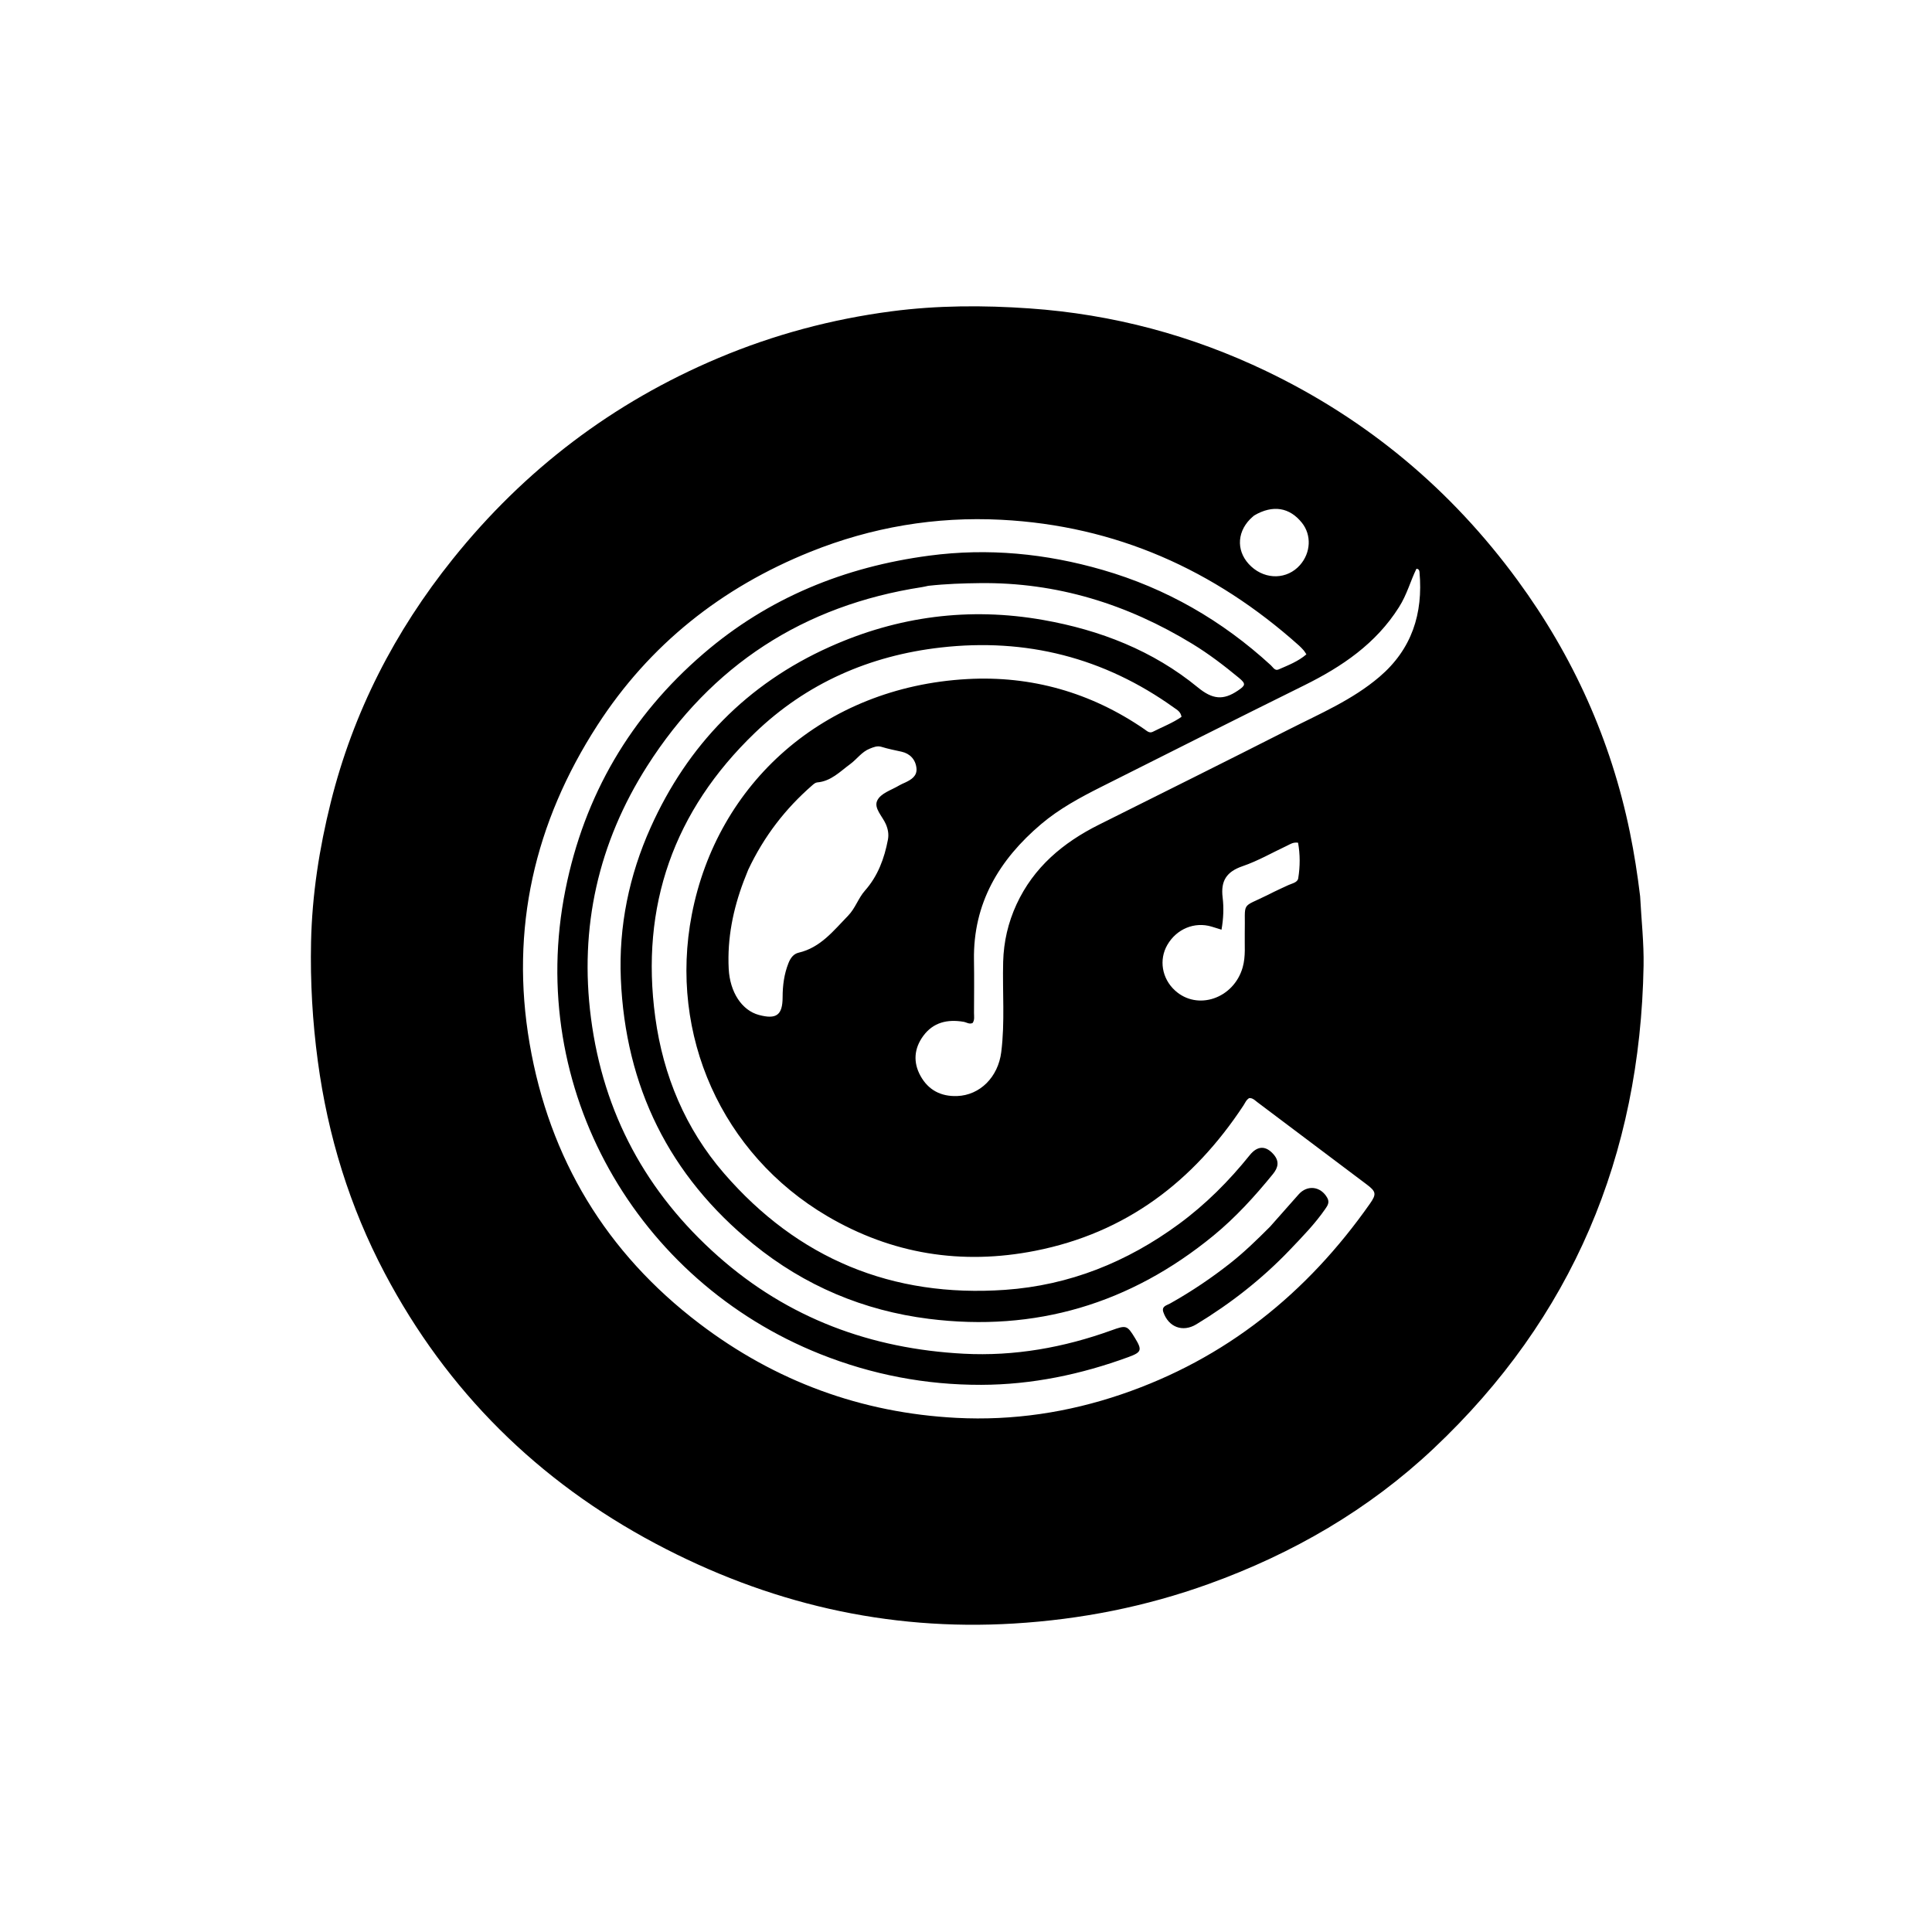
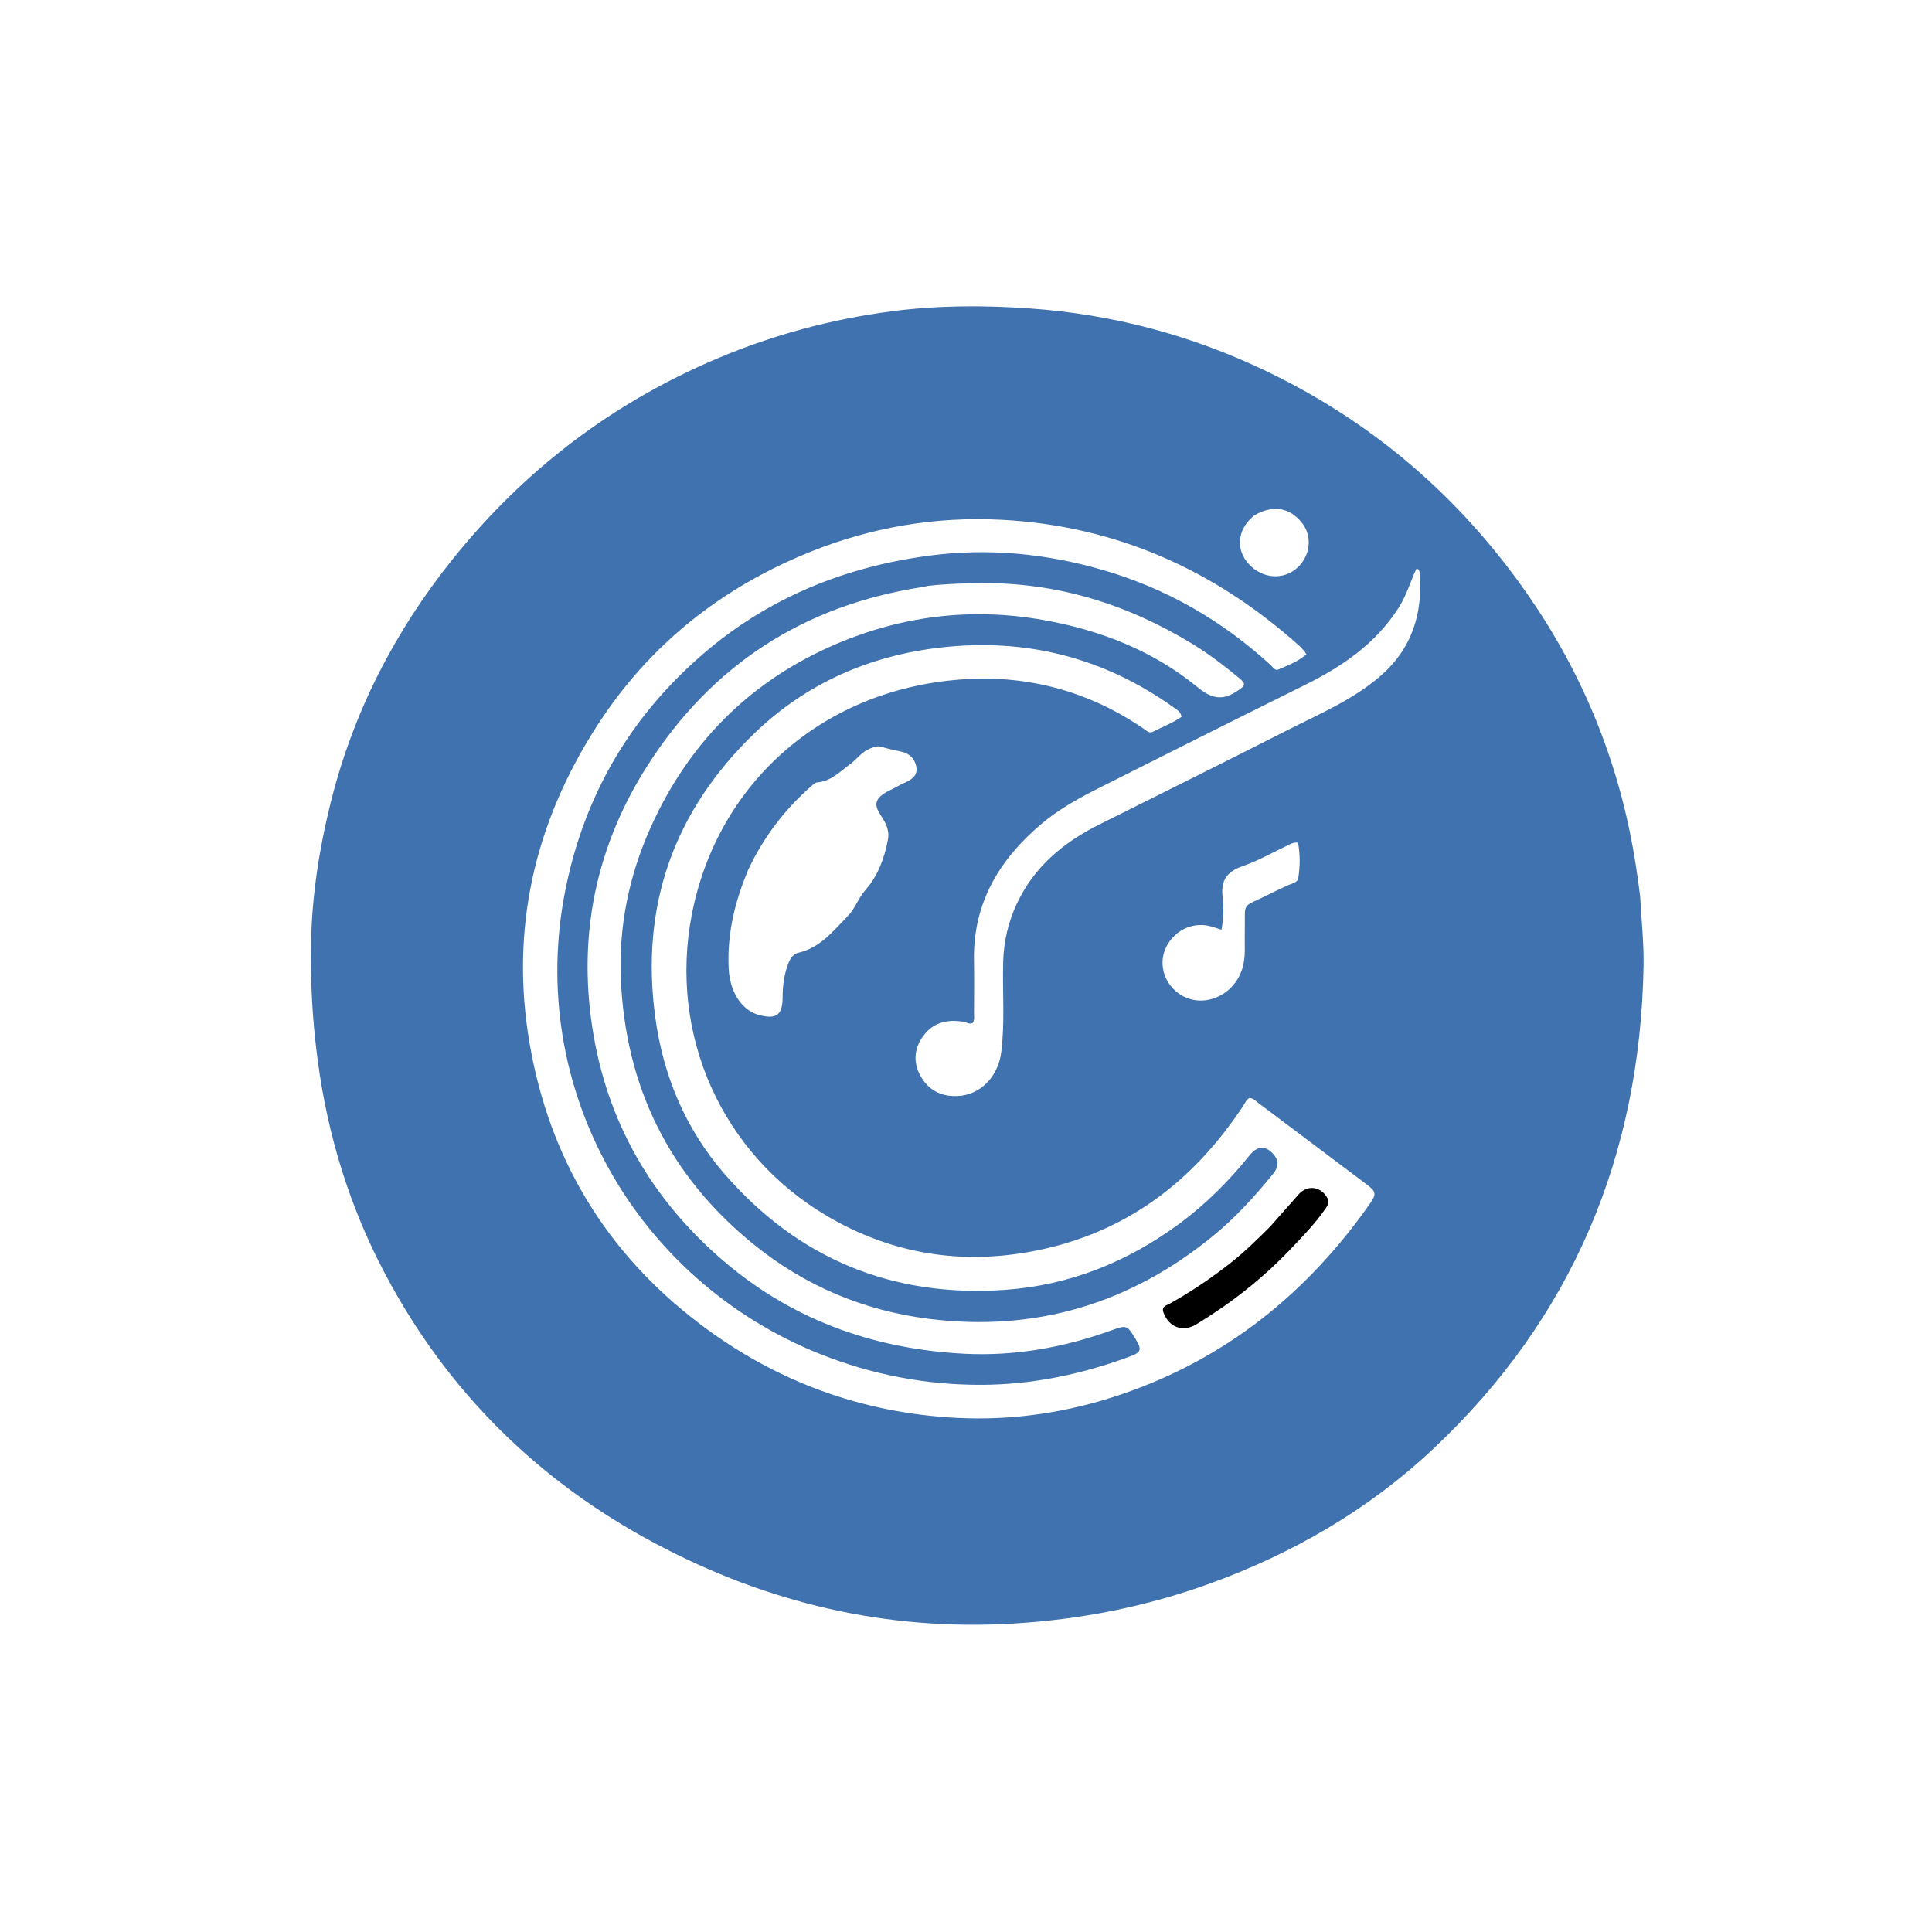
<svg xmlns="http://www.w3.org/2000/svg" version="1.1" id="Layer_1" x="0px" y="0px" width="100%" viewBox="0 0 1024 1024" enable-background="new 0 0 1024 1024" xml:space="preserve">
-   <path fill="#000000" opacity="1" stroke="none" d=" M869.302,475.033   C869.963,487.616 871.343,499.758 871.128,511.871   C869.345,612.503 833.376,698.519 759.777,767.809   C725.379,800.193 685.172,823.464 640.731,839.503   C607.307,851.566 572.904,858.347 537.435,860.498   C469.972,864.59 406.738,849.662 347.409,818.117   C285.116,784.997 236.907,737.328 203.898,674.781   C185.307,639.553 173.777,602.047 168.46,562.503   C165.63,541.46 164.413,520.4 164.867,499.248   C165.404,474.214 169.25,449.574 175.303,425.287   C187.217,377.476 209.18,334.708 239.954,296.333   C277.93,248.977 324.756,213.369 380.716,189.773   C410.183,177.348 440.816,169.166 472.466,165.011   C496.782,161.819 521.193,161.754 545.706,163.469   C589.78,166.552 631.596,177.706 671.335,196.799   C724.962,222.564 769.233,259.61 804.373,307.605   C833.83,347.839 853.846,392.268 863.877,441.154   C866.148,452.221 867.884,463.371 869.302,475.033  M492.001,310.492   C490.867,310.729 489.742,311.02 488.599,311.196   C425.817,320.895 377.031,352.64 343.042,405.991   C317.14,446.648 306.97,491.52 313.234,539.635   C319.808,590.134 342.527,632.094 380.614,665.843   C417.786,698.78 461.718,714.908 510.782,717.499   C537.655,718.918 563.84,714.239 589.174,705.083   C596.953,702.272 597.415,702.398 601.555,709.171   C605.425,715.503 605.119,716.695 598.177,719.24   C572.962,728.486 546.948,733.924 520.06,733.992   C490.637,734.067 462.136,728.602 434.758,717.693   C337.634,678.996 278.575,577.229 299.666,471.683   C309.705,421.442 334.201,379.677 372.875,346.42   C407.286,316.83 447.651,300.442 492.544,294.499   C523.773,290.364 554.328,293.367 584.375,302.055   C618.062,311.797 647.726,328.87 673.565,352.588   C674.726,353.654 675.714,355.686 677.649,354.836   C682.735,352.603 688.009,350.616 692.416,346.816   C691.731,345.793 691.422,345.206 690.995,344.722   C690.224,343.85 689.431,342.986 688.564,342.211   C643.577,301.949 591.347,278.632 530.743,275.491   C495.834,273.681 461.962,279.422 429.545,292.458   C382.481,311.385 344.281,341.632 316.655,384.362   C283.306,435.944 270.265,492.381 280.708,553.121   C291.194,614.106 321.228,663.937 370.716,701.545   C410.97,732.136 456.522,748.888 506.947,751.499   C536.775,753.043 566.014,748.682 594.394,739.021   C649.704,720.193 692.767,685.436 726.088,637.985   C729.685,632.862 729.358,631.533 724.329,627.743   C705.034,613.206 685.731,598.678 666.412,584.173   C665.12,583.203 663.943,581.877 662.103,582.014   C660.521,582.932 659.953,584.557 659.046,585.932   C632.491,626.245 596.795,653.458 548.713,662.942   C509.636,670.649 472.642,664.688 438.424,644.553   C382.563,611.683 354.352,548.49 366.671,484.728   C380.117,415.135 436.529,364.182 512.563,359.927   C546.568,358.024 578.189,367 606.51,386.463   C607.839,387.376 609.173,388.795 611.013,387.861   C616.151,385.255 621.589,383.177 626.224,379.945   C625.776,377.191 623.874,376.252 622.291,375.116   C585.176,348.495 543.773,338.042 498.564,343.199   C460.863,347.5 427.429,362.135 400.012,388.516   C357.196,429.714 339.255,480.124 347.315,539.248   C351.529,570.164 363.3,598.252 383.671,621.814   C422.839,667.119 472.886,687.842 532.72,683.645   C566.793,681.256 597.388,668.939 624.877,648.732   C639.076,638.294 651.383,625.951 662.392,612.253   C666.485,607.16 670.976,607.071 675.139,611.983   C678.177,615.568 677.458,618.865 674.681,622.276   C665.092,634.055 654.92,645.249 643.139,654.914   C599.105,691.032 548.722,706.115 492.279,699.009   C457.747,694.661 426.484,681.517 399.267,659.389   C354.62,623.091 331.454,575.9 329.052,518.72   C327.884,490.925 333.446,463.962 344.859,438.556   C364.482,394.874 395.951,362.484 439.774,342.84   C475.929,326.633 513.734,321.666 552.938,328.601   C583.14,333.944 611.117,344.842 634.886,364.346   C642.656,370.721 648.336,371.283 656.047,366.065   C660.116,363.312 660.558,362.5 656.646,359.267   C648.808,352.789 640.742,346.615 632.041,341.304   C597.431,320.18 560.124,308.575 519.32,309.065   C510.486,309.171 501.675,309.434 492.001,310.492  M741.46,321.851   C729.276,341.156 711.296,353.337 691.282,363.238   C655.316,381.032 619.471,399.073 583.618,417.096   C572.45,422.71 561.419,428.672 551.836,436.789   C529.579,455.64 515.72,478.733 516.227,508.905   C516.383,518.231 516.283,527.562 516.247,536.89   C516.24,538.68 516.661,540.57 515.5,542.214   C513.74,543.028 512.282,541.835 510.693,541.568   C502.199,540.14 494.66,541.81 489.332,549.077   C484.467,555.713 483.901,563.019 487.874,570.229   C492.018,577.752 498.724,581.243 507.32,580.925   C519.406,580.477 529.023,570.888 530.682,557.643   C532.678,541.711 531.274,525.703 531.698,509.735   C531.981,499.107 534.336,488.953 538.778,479.333   C547.866,459.654 563.43,446.614 582.424,437.12   C615.94,420.368 649.501,403.702 682.907,386.733   C699.496,378.306 716.768,371.005 731.158,358.723   C748.324,344.071 754.314,325.215 752.375,303.298   C752.31,302.566 752.212,301.58 750.748,301.443   C747.575,307.876 745.786,315.055 741.46,321.851  M396.563,461.012   C395.763,463.024 394.934,465.025 394.169,467.05   C388.521,482.004 385.417,497.413 386.227,513.457   C386.856,525.927 393.243,535.544 402.244,537.947   C411.472,540.41 414.788,538.073 414.804,528.545   C414.814,522.29 415.598,516.283 417.912,510.455   C418.963,507.808 420.543,505.585 423.287,504.946   C434.963,502.228 441.82,493.219 449.551,485.289   C453.342,481.401 454.893,476.054 458.442,472.047   C465.301,464.302 468.715,455.024 470.614,445.059   C471.16,442.194 470.681,439.502 469.504,436.791   C467.712,432.664 463.119,428.397 464.897,424.433   C466.709,420.394 472.452,418.807 476.575,416.304   C477.566,415.702 478.667,415.279 479.722,414.782   C483.019,413.23 486.185,411.318 485.744,407.123   C485.262,402.53 482.262,399.401 477.899,398.428   C474.335,397.634 470.741,396.945 467.256,395.86   C464.95,395.141 463.078,395.989 461.034,396.787   C456.704,398.478 454.194,402.379 450.664,404.957   C445.27,408.896 440.45,414.107 433.11,414.697   C432.218,414.769 431.291,415.542 430.55,416.187   C416.299,428.585 404.959,443.214 396.563,461.012  M675.262,472.675   C677.824,471.471 680.37,470.231 682.954,469.078   C684.921,468.2 687.724,467.735 688.087,465.519   C689.119,459.21 689.118,452.827 687.999,446.654   C685.343,446.276 683.827,447.455 682.195,448.219   C674.356,451.89 666.772,456.299 658.631,459.082   C650.1,461.997 646.934,466.841 648.021,475.678   C648.695,481.147 648.463,486.836 647.427,492.749   C645.291,492.086 643.745,491.593 642.19,491.127   C633.122,488.404 623.607,492.337 618.703,500.83   C614.162,508.693 615.827,518.611 622.753,524.956   C634.649,535.855 653.916,529.278 658.637,512.746   C660.319,506.853 659.603,500.837 659.745,494.869   C660.167,477.054 657.254,481.685 672.363,474.13   C673.108,473.758 673.84,473.361 675.262,472.675  M664.763,273.19   C664.023,273.855 663.241,274.479 662.549,275.191   C655.159,282.785 655.443,293.186 663.22,300.294   C671.038,307.439 682.272,307.105 688.992,299.527   C694.784,292.994 695.232,283.599 690.061,277.112   C683.55,268.946 674.713,267.384 664.763,273.19  z" />
+   <path fill="#3F72AF" opacity="1" stroke="none" d=" M869.302,475.033   C869.963,487.616 871.343,499.758 871.128,511.871   C869.345,612.503 833.376,698.519 759.777,767.809   C725.379,800.193 685.172,823.464 640.731,839.503   C607.307,851.566 572.904,858.347 537.435,860.498   C469.972,864.59 406.738,849.662 347.409,818.117   C285.116,784.997 236.907,737.328 203.898,674.781   C185.307,639.553 173.777,602.047 168.46,562.503   C165.63,541.46 164.413,520.4 164.867,499.248   C165.404,474.214 169.25,449.574 175.303,425.287   C187.217,377.476 209.18,334.708 239.954,296.333   C277.93,248.977 324.756,213.369 380.716,189.773   C410.183,177.348 440.816,169.166 472.466,165.011   C496.782,161.819 521.193,161.754 545.706,163.469   C589.78,166.552 631.596,177.706 671.335,196.799   C724.962,222.564 769.233,259.61 804.373,307.605   C833.83,347.839 853.846,392.268 863.877,441.154   C866.148,452.221 867.884,463.371 869.302,475.033  M492.001,310.492   C490.867,310.729 489.742,311.02 488.599,311.196   C425.817,320.895 377.031,352.64 343.042,405.991   C317.14,446.648 306.97,491.52 313.234,539.635   C319.808,590.134 342.527,632.094 380.614,665.843   C417.786,698.78 461.718,714.908 510.782,717.499   C537.655,718.918 563.84,714.239 589.174,705.083   C596.953,702.272 597.415,702.398 601.555,709.171   C605.425,715.503 605.119,716.695 598.177,719.24   C572.962,728.486 546.948,733.924 520.06,733.992   C490.637,734.067 462.136,728.602 434.758,717.693   C337.634,678.996 278.575,577.229 299.666,471.683   C309.705,421.442 334.201,379.677 372.875,346.42   C407.286,316.83 447.651,300.442 492.544,294.499   C523.773,290.364 554.328,293.367 584.375,302.055   C618.062,311.797 647.726,328.87 673.565,352.588   C674.726,353.654 675.714,355.686 677.649,354.836   C682.735,352.603 688.009,350.616 692.416,346.816   C691.731,345.793 691.422,345.206 690.995,344.722   C690.224,343.85 689.431,342.986 688.564,342.211   C643.577,301.949 591.347,278.632 530.743,275.491   C495.834,273.681 461.962,279.422 429.545,292.458   C382.481,311.385 344.281,341.632 316.655,384.362   C283.306,435.944 270.265,492.381 280.708,553.121   C291.194,614.106 321.228,663.937 370.716,701.545   C410.97,732.136 456.522,748.888 506.947,751.499   C536.775,753.043 566.014,748.682 594.394,739.021   C649.704,720.193 692.767,685.436 726.088,637.985   C729.685,632.862 729.358,631.533 724.329,627.743   C705.034,613.206 685.731,598.678 666.412,584.173   C665.12,583.203 663.943,581.877 662.103,582.014   C660.521,582.932 659.953,584.557 659.046,585.932   C632.491,626.245 596.795,653.458 548.713,662.942   C509.636,670.649 472.642,664.688 438.424,644.553   C382.563,611.683 354.352,548.49 366.671,484.728   C380.117,415.135 436.529,364.182 512.563,359.927   C546.568,358.024 578.189,367 606.51,386.463   C607.839,387.376 609.173,388.795 611.013,387.861   C616.151,385.255 621.589,383.177 626.224,379.945   C625.776,377.191 623.874,376.252 622.291,375.116   C585.176,348.495 543.773,338.042 498.564,343.199   C460.863,347.5 427.429,362.135 400.012,388.516   C357.196,429.714 339.255,480.124 347.315,539.248   C351.529,570.164 363.3,598.252 383.671,621.814   C422.839,667.119 472.886,687.842 532.72,683.645   C566.793,681.256 597.388,668.939 624.877,648.732   C639.076,638.294 651.383,625.951 662.392,612.253   C666.485,607.16 670.976,607.071 675.139,611.983   C678.177,615.568 677.458,618.865 674.681,622.276   C665.092,634.055 654.92,645.249 643.139,654.914   C599.105,691.032 548.722,706.115 492.279,699.009   C457.747,694.661 426.484,681.517 399.267,659.389   C354.62,623.091 331.454,575.9 329.052,518.72   C327.884,490.925 333.446,463.962 344.859,438.556   C364.482,394.874 395.951,362.484 439.774,342.84   C475.929,326.633 513.734,321.666 552.938,328.601   C583.14,333.944 611.117,344.842 634.886,364.346   C642.656,370.721 648.336,371.283 656.047,366.065   C660.116,363.312 660.558,362.5 656.646,359.267   C648.808,352.789 640.742,346.615 632.041,341.304   C597.431,320.18 560.124,308.575 519.32,309.065   C510.486,309.171 501.675,309.434 492.001,310.492  M741.46,321.851   C729.276,341.156 711.296,353.337 691.282,363.238   C655.316,381.032 619.471,399.073 583.618,417.096   C572.45,422.71 561.419,428.672 551.836,436.789   C529.579,455.64 515.72,478.733 516.227,508.905   C516.383,518.231 516.283,527.562 516.247,536.89   C516.24,538.68 516.661,540.57 515.5,542.214   C513.74,543.028 512.282,541.835 510.693,541.568   C502.199,540.14 494.66,541.81 489.332,549.077   C484.467,555.713 483.901,563.019 487.874,570.229   C492.018,577.752 498.724,581.243 507.32,580.925   C519.406,580.477 529.023,570.888 530.682,557.643   C532.678,541.711 531.274,525.703 531.698,509.735   C531.981,499.107 534.336,488.953 538.778,479.333   C547.866,459.654 563.43,446.614 582.424,437.12   C615.94,420.368 649.501,403.702 682.907,386.733   C699.496,378.306 716.768,371.005 731.158,358.723   C748.324,344.071 754.314,325.215 752.375,303.298   C752.31,302.566 752.212,301.58 750.748,301.443   C747.575,307.876 745.786,315.055 741.46,321.851  M396.563,461.012   C395.763,463.024 394.934,465.025 394.169,467.05   C388.521,482.004 385.417,497.413 386.227,513.457   C386.856,525.927 393.243,535.544 402.244,537.947   C411.472,540.41 414.788,538.073 414.804,528.545   C414.814,522.29 415.598,516.283 417.912,510.455   C418.963,507.808 420.543,505.585 423.287,504.946   C434.963,502.228 441.82,493.219 449.551,485.289   C453.342,481.401 454.893,476.054 458.442,472.047   C465.301,464.302 468.715,455.024 470.614,445.059   C471.16,442.194 470.681,439.502 469.504,436.791   C467.712,432.664 463.119,428.397 464.897,424.433   C466.709,420.394 472.452,418.807 476.575,416.304   C477.566,415.702 478.667,415.279 479.722,414.782   C483.019,413.23 486.185,411.318 485.744,407.123   C485.262,402.53 482.262,399.401 477.899,398.428   C474.335,397.634 470.741,396.945 467.256,395.86   C464.95,395.141 463.078,395.989 461.034,396.787   C456.704,398.478 454.194,402.379 450.664,404.957   C445.27,408.896 440.45,414.107 433.11,414.697   C432.218,414.769 431.291,415.542 430.55,416.187   C416.299,428.585 404.959,443.214 396.563,461.012  M675.262,472.675   C677.824,471.471 680.37,470.231 682.954,469.078   C684.921,468.2 687.724,467.735 688.087,465.519   C689.119,459.21 689.118,452.827 687.999,446.654   C685.343,446.276 683.827,447.455 682.195,448.219   C674.356,451.89 666.772,456.299 658.631,459.082   C650.1,461.997 646.934,466.841 648.021,475.678   C648.695,481.147 648.463,486.836 647.427,492.749   C645.291,492.086 643.745,491.593 642.19,491.127   C633.122,488.404 623.607,492.337 618.703,500.83   C614.162,508.693 615.827,518.611 622.753,524.956   C634.649,535.855 653.916,529.278 658.637,512.746   C660.319,506.853 659.603,500.837 659.745,494.869   C660.167,477.054 657.254,481.685 672.363,474.13   C673.108,473.758 673.84,473.361 675.262,472.675  M664.763,273.19   C664.023,273.855 663.241,274.479 662.549,275.191   C655.159,282.785 655.443,293.186 663.22,300.294   C671.038,307.439 682.272,307.105 688.992,299.527   C694.784,292.994 695.232,283.599 690.061,277.112   C683.55,268.946 674.713,267.384 664.763,273.19  z" />
  <path fill="#000000" opacity="1" stroke="none" d=" M673.161,650.161   C678.362,644.301 683.339,638.715 688.271,633.09   C692.869,627.848 700.029,628.724 703.471,634.857   C704.826,637.272 703.669,638.957 702.424,640.762   C697.018,648.601 690.387,655.386 683.849,662.244   C669.071,677.747 652.359,690.842 634.064,701.927   C626.876,706.282 619.341,703.439 616.602,695.468   C615.523,692.326 618.403,691.864 620.058,690.936   C631.256,684.662 641.87,677.547 651.954,669.606   C659.423,663.725 666.214,657.124 673.161,650.161  z" />
</svg>
